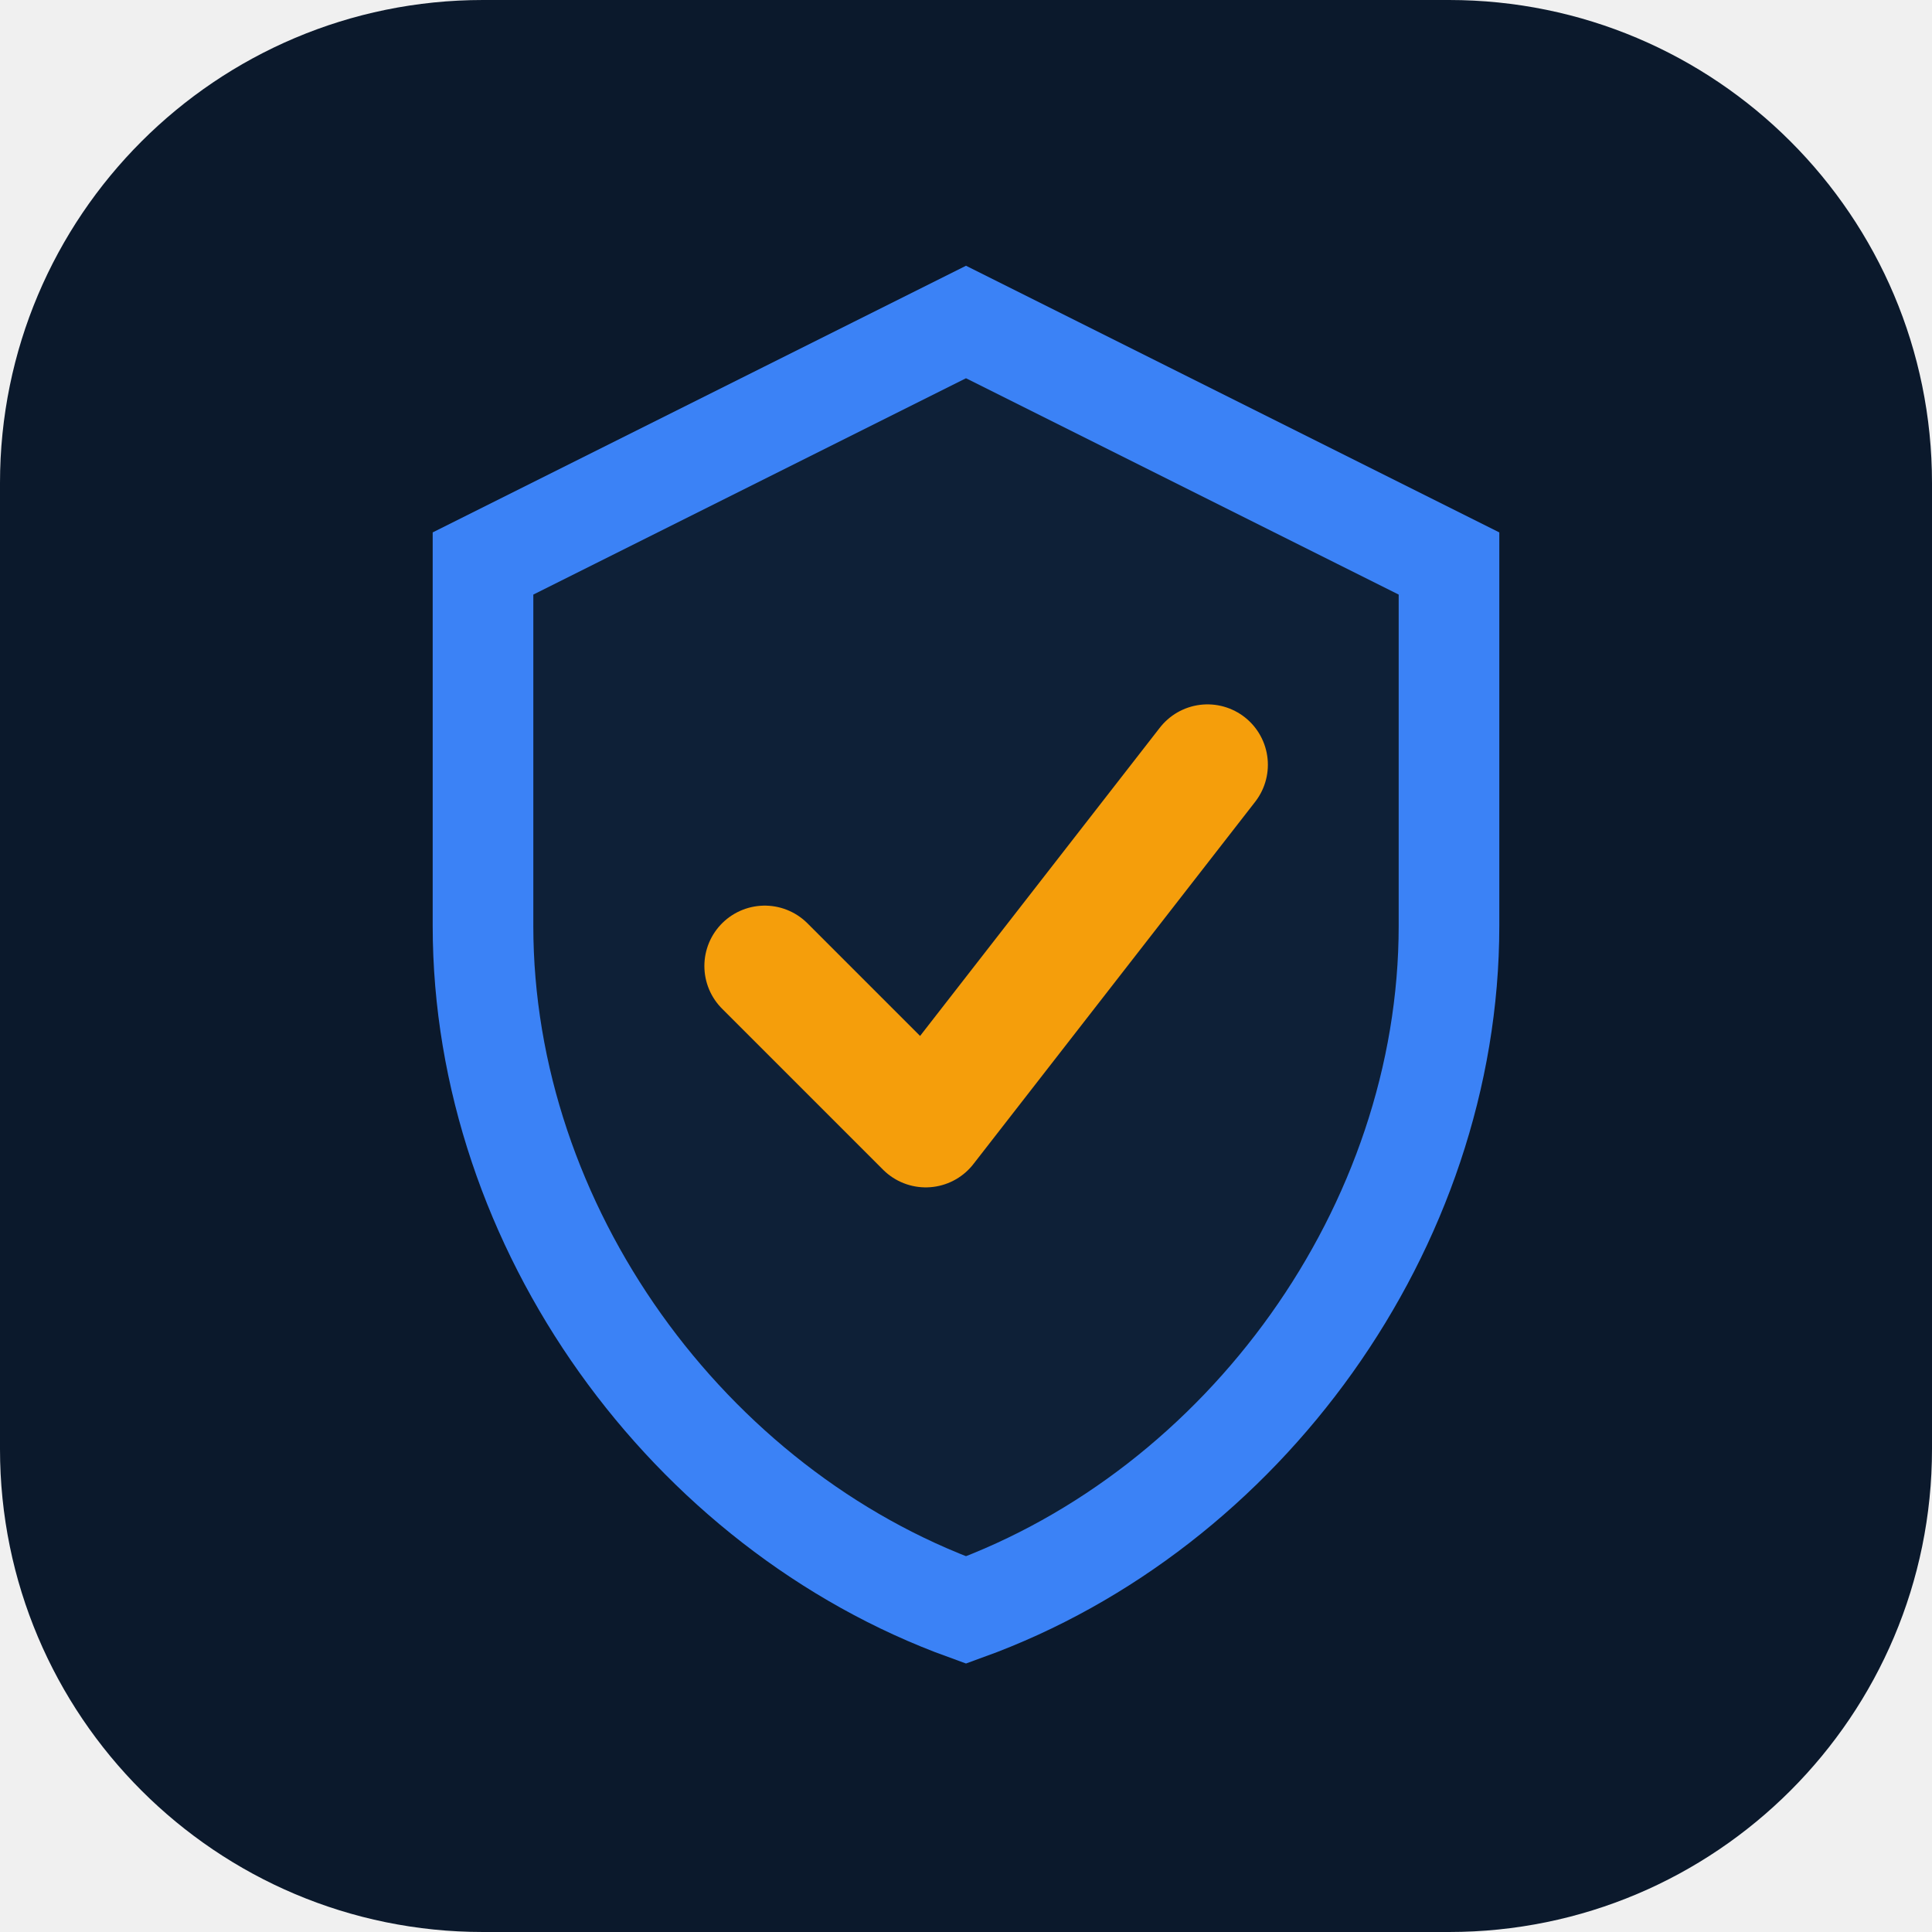
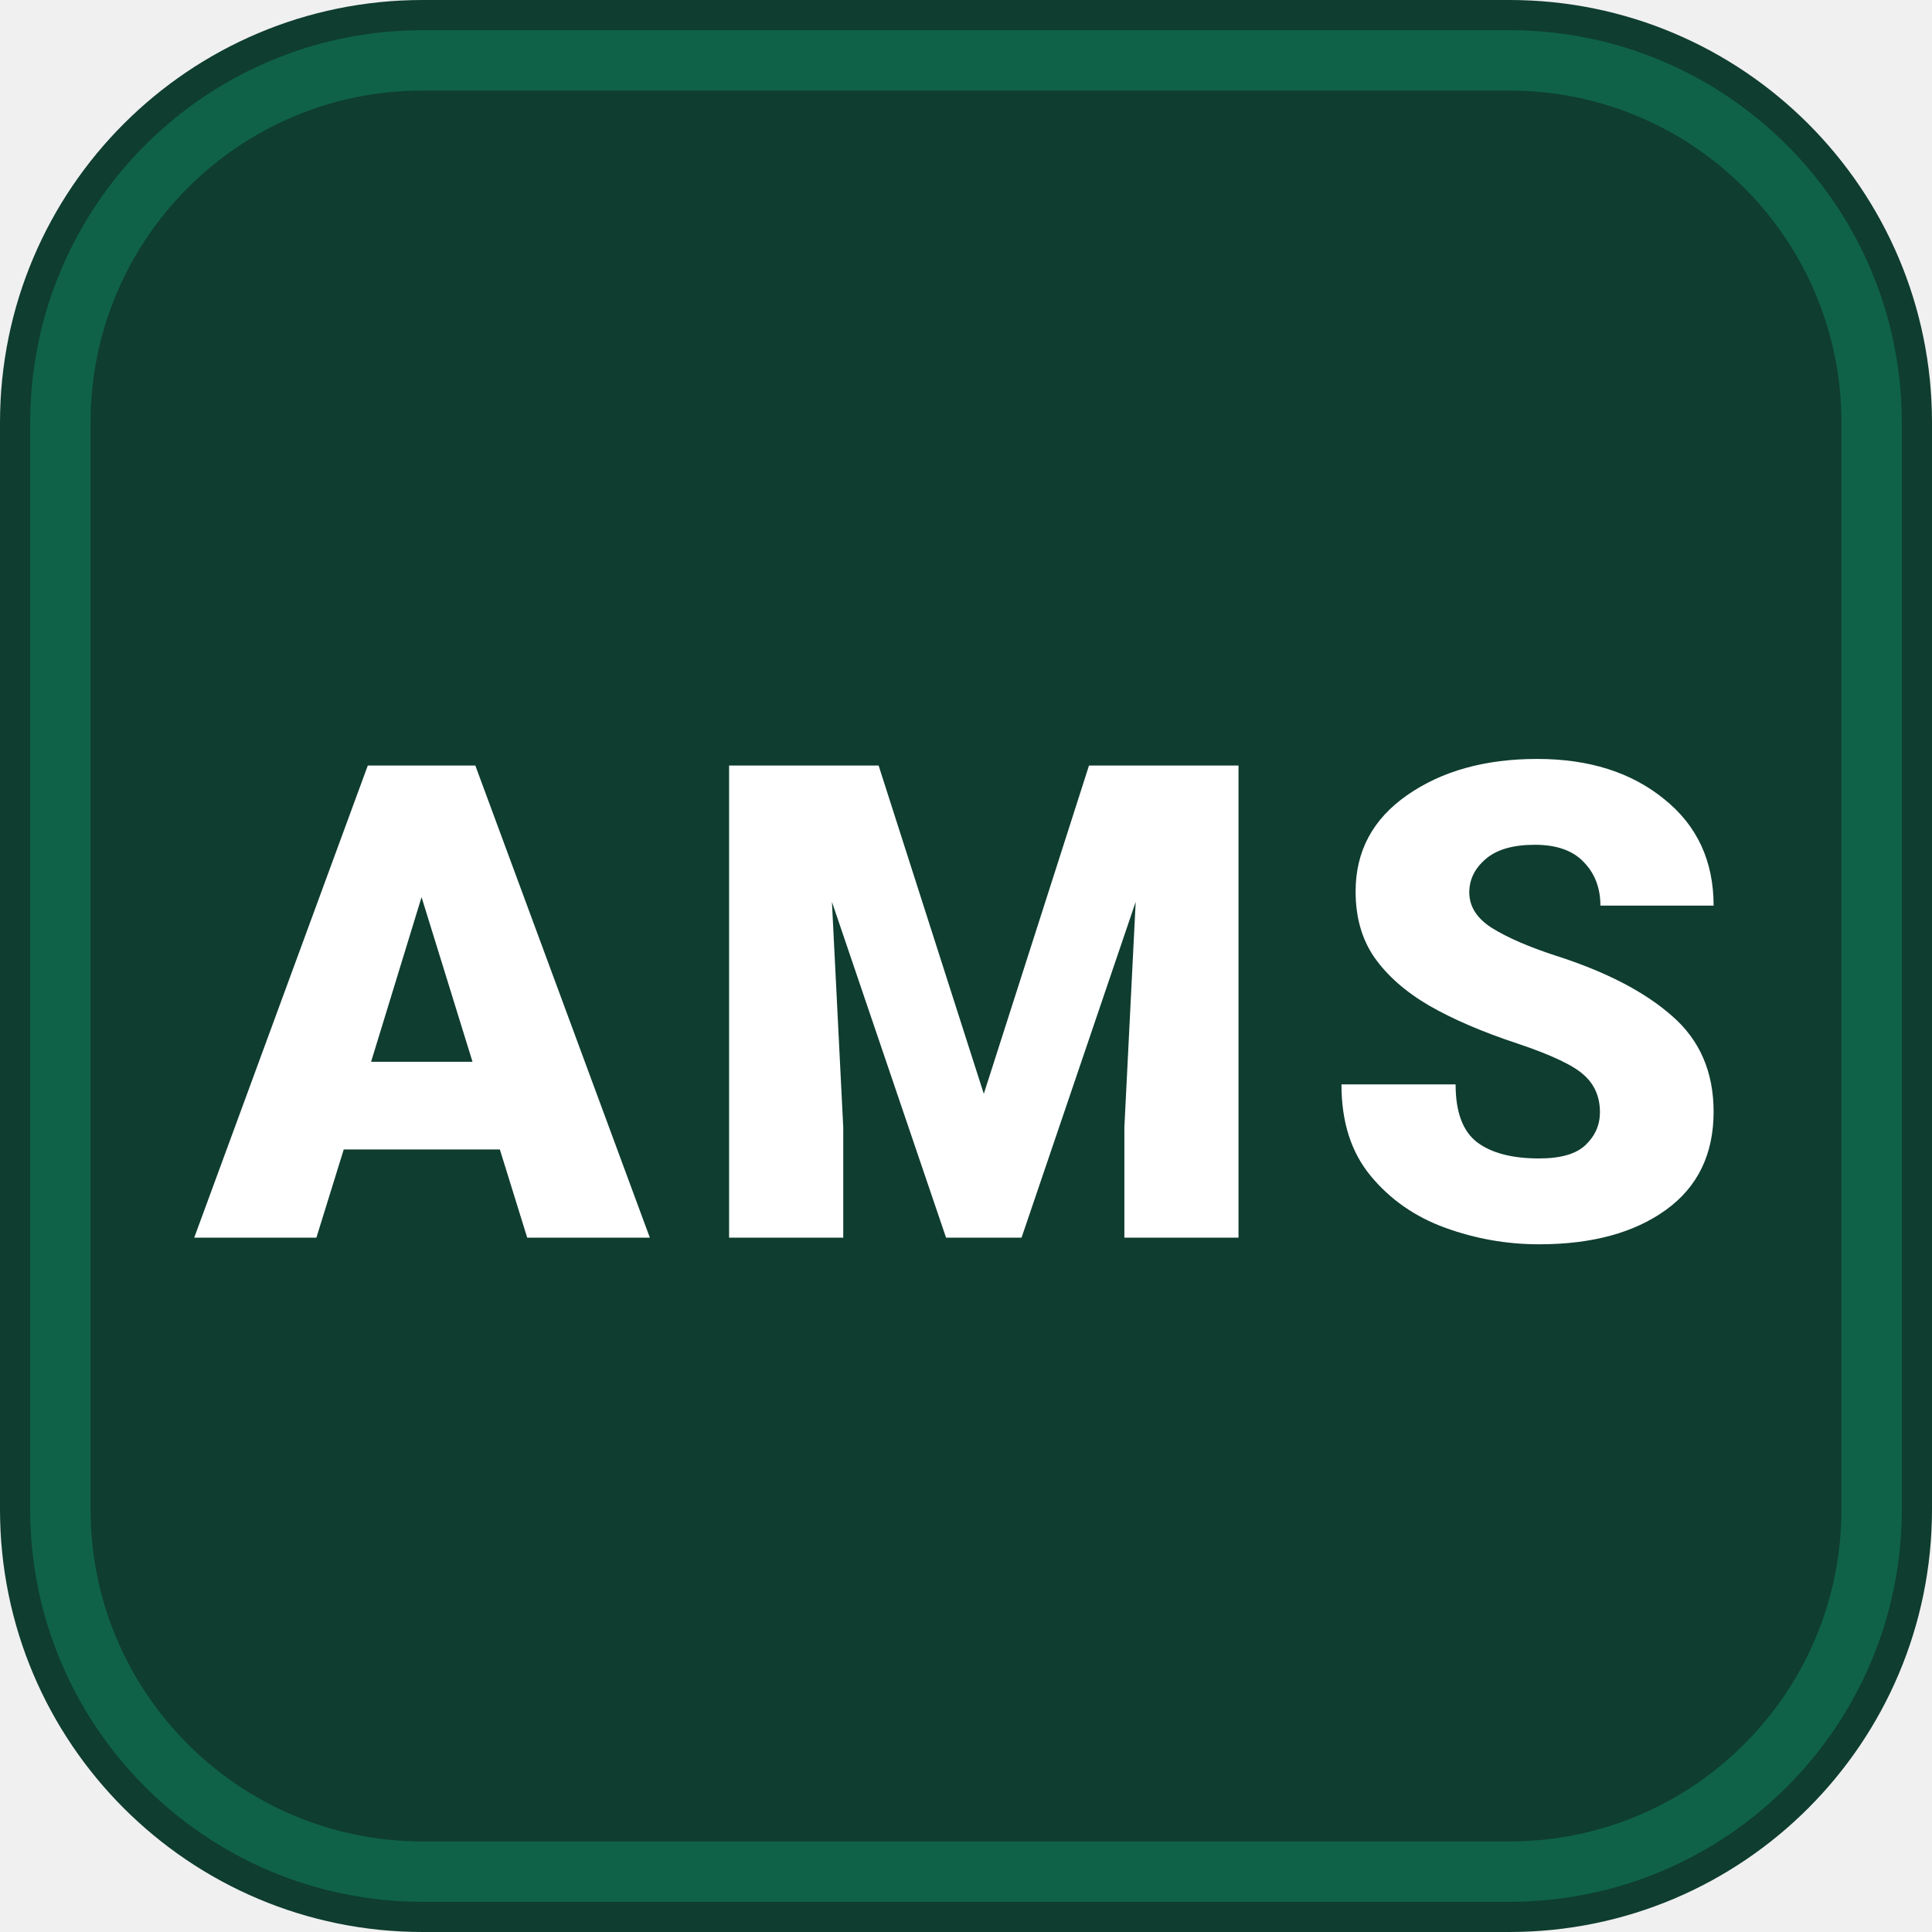
- <svg xmlns="http://www.w3.org/2000/svg" viewBox="0 0 48 48" fill="none">
-   <rect width="48" height="48" rx="12" fill="#0B192C" />
-   <path d="M24 8L36 14V23C36 30.5 30.9 37.5 24 40C17.1 37.5 12 30.5 12 23V14L24 8Z" stroke="#3B82F6" stroke-width="2.5" fill="#12263F" fill-opacity="0.6" />
-   <path d="M19 24L23 28L30 19" stroke="#F59E0B" stroke-width="3" stroke-linecap="round" stroke-linejoin="round" />
+ <svg xmlns="http://www.w3.org/2000/svg" viewBox="0 0 64 64" fill="none">
+   <rect width="64" height="64" rx="14" fill="#0F3D30" />
+   <rect x="2" y="2" width="60" height="60" rx="12" stroke="#10B981" stroke-width="2" stroke-opacity="0.3" fill="none" />
+   <text x="32" y="41" font-family="system-ui, -apple-system, 'Segoe UI', Roboto, sans-serif" font-size="22" font-weight="900" letter-spacing="1.5" fill="#FFFFFF" text-anchor="middle">AMS</text>
</svg>
